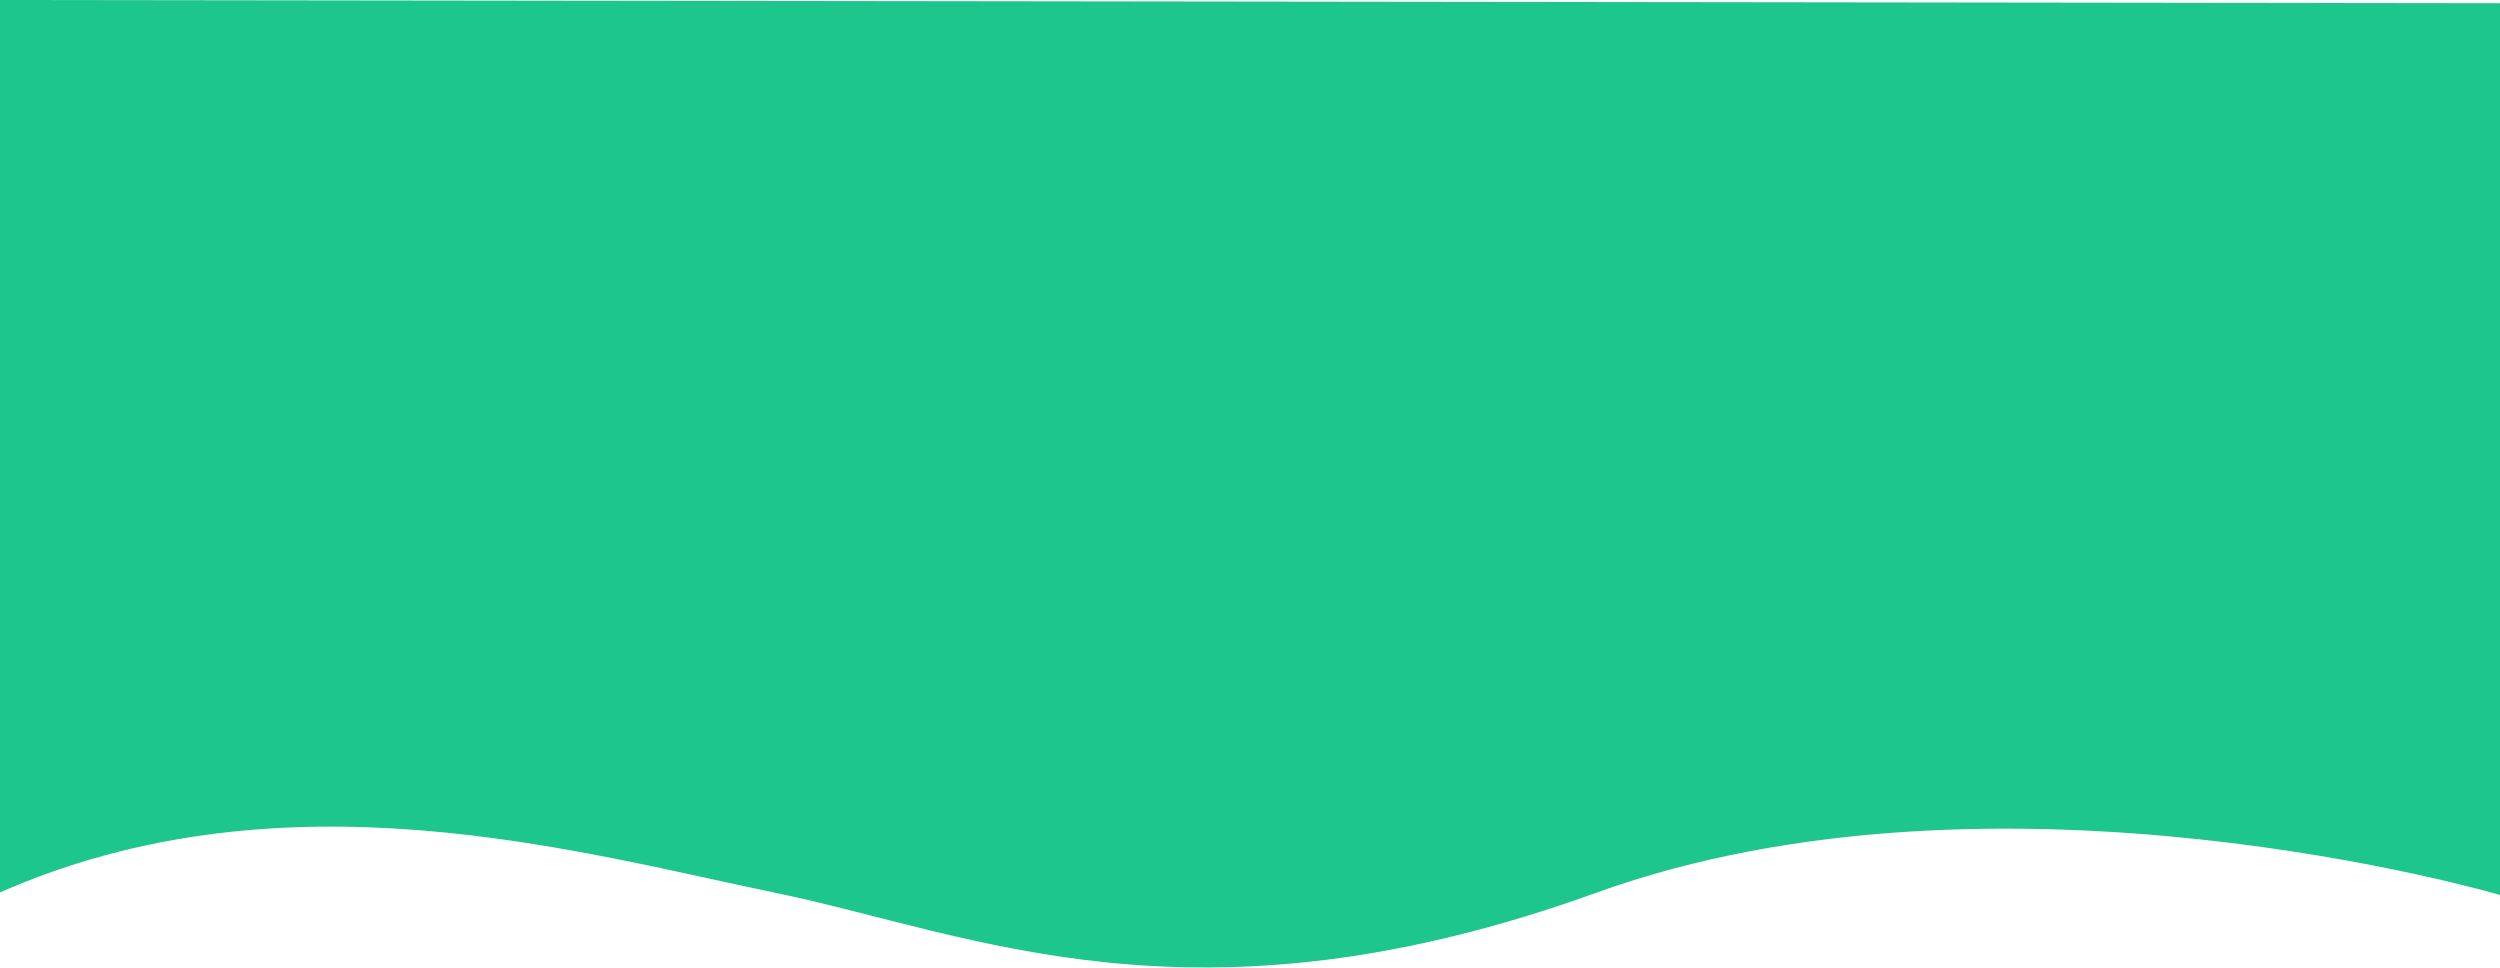
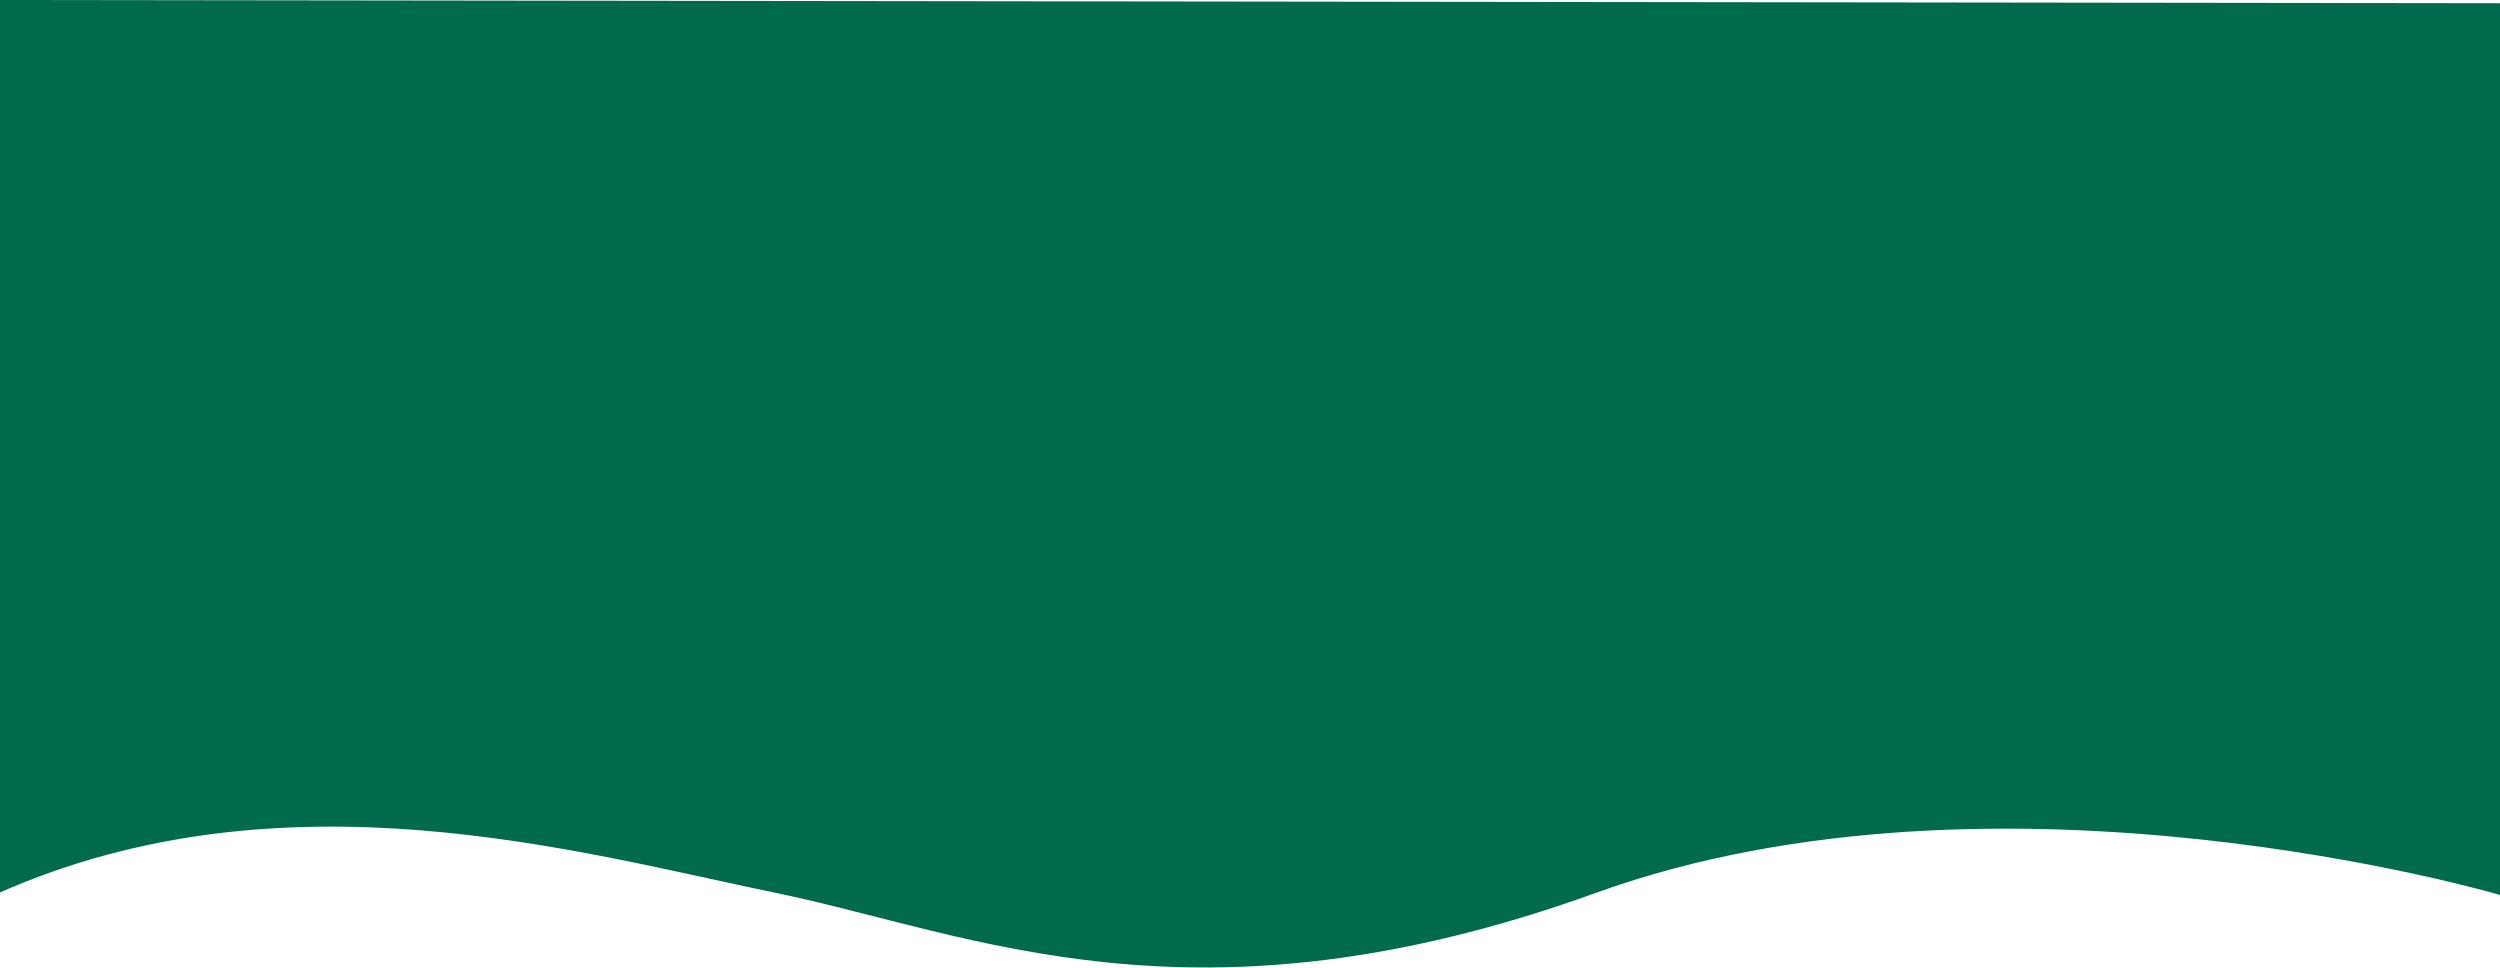
<svg xmlns="http://www.w3.org/2000/svg" width="1920" height="743" viewBox="0 0 1920 743">
  <defs>
    <style>
      .cls-1 {
-         fill: #1dc68c;
+         fill: #006A4D;
        fill-rule: evenodd;
      }
    </style>
  </defs>
  <path class="cls-1" d="M1920,751.335s-384.63-113.452-694.24-1.656-479.66,31.054-630.211,0-377.129-96.89-596.2,0S-0.654,64-.654,64L1920,66.484V751.335Z" transform="translate(0 -64)" />
</svg>
